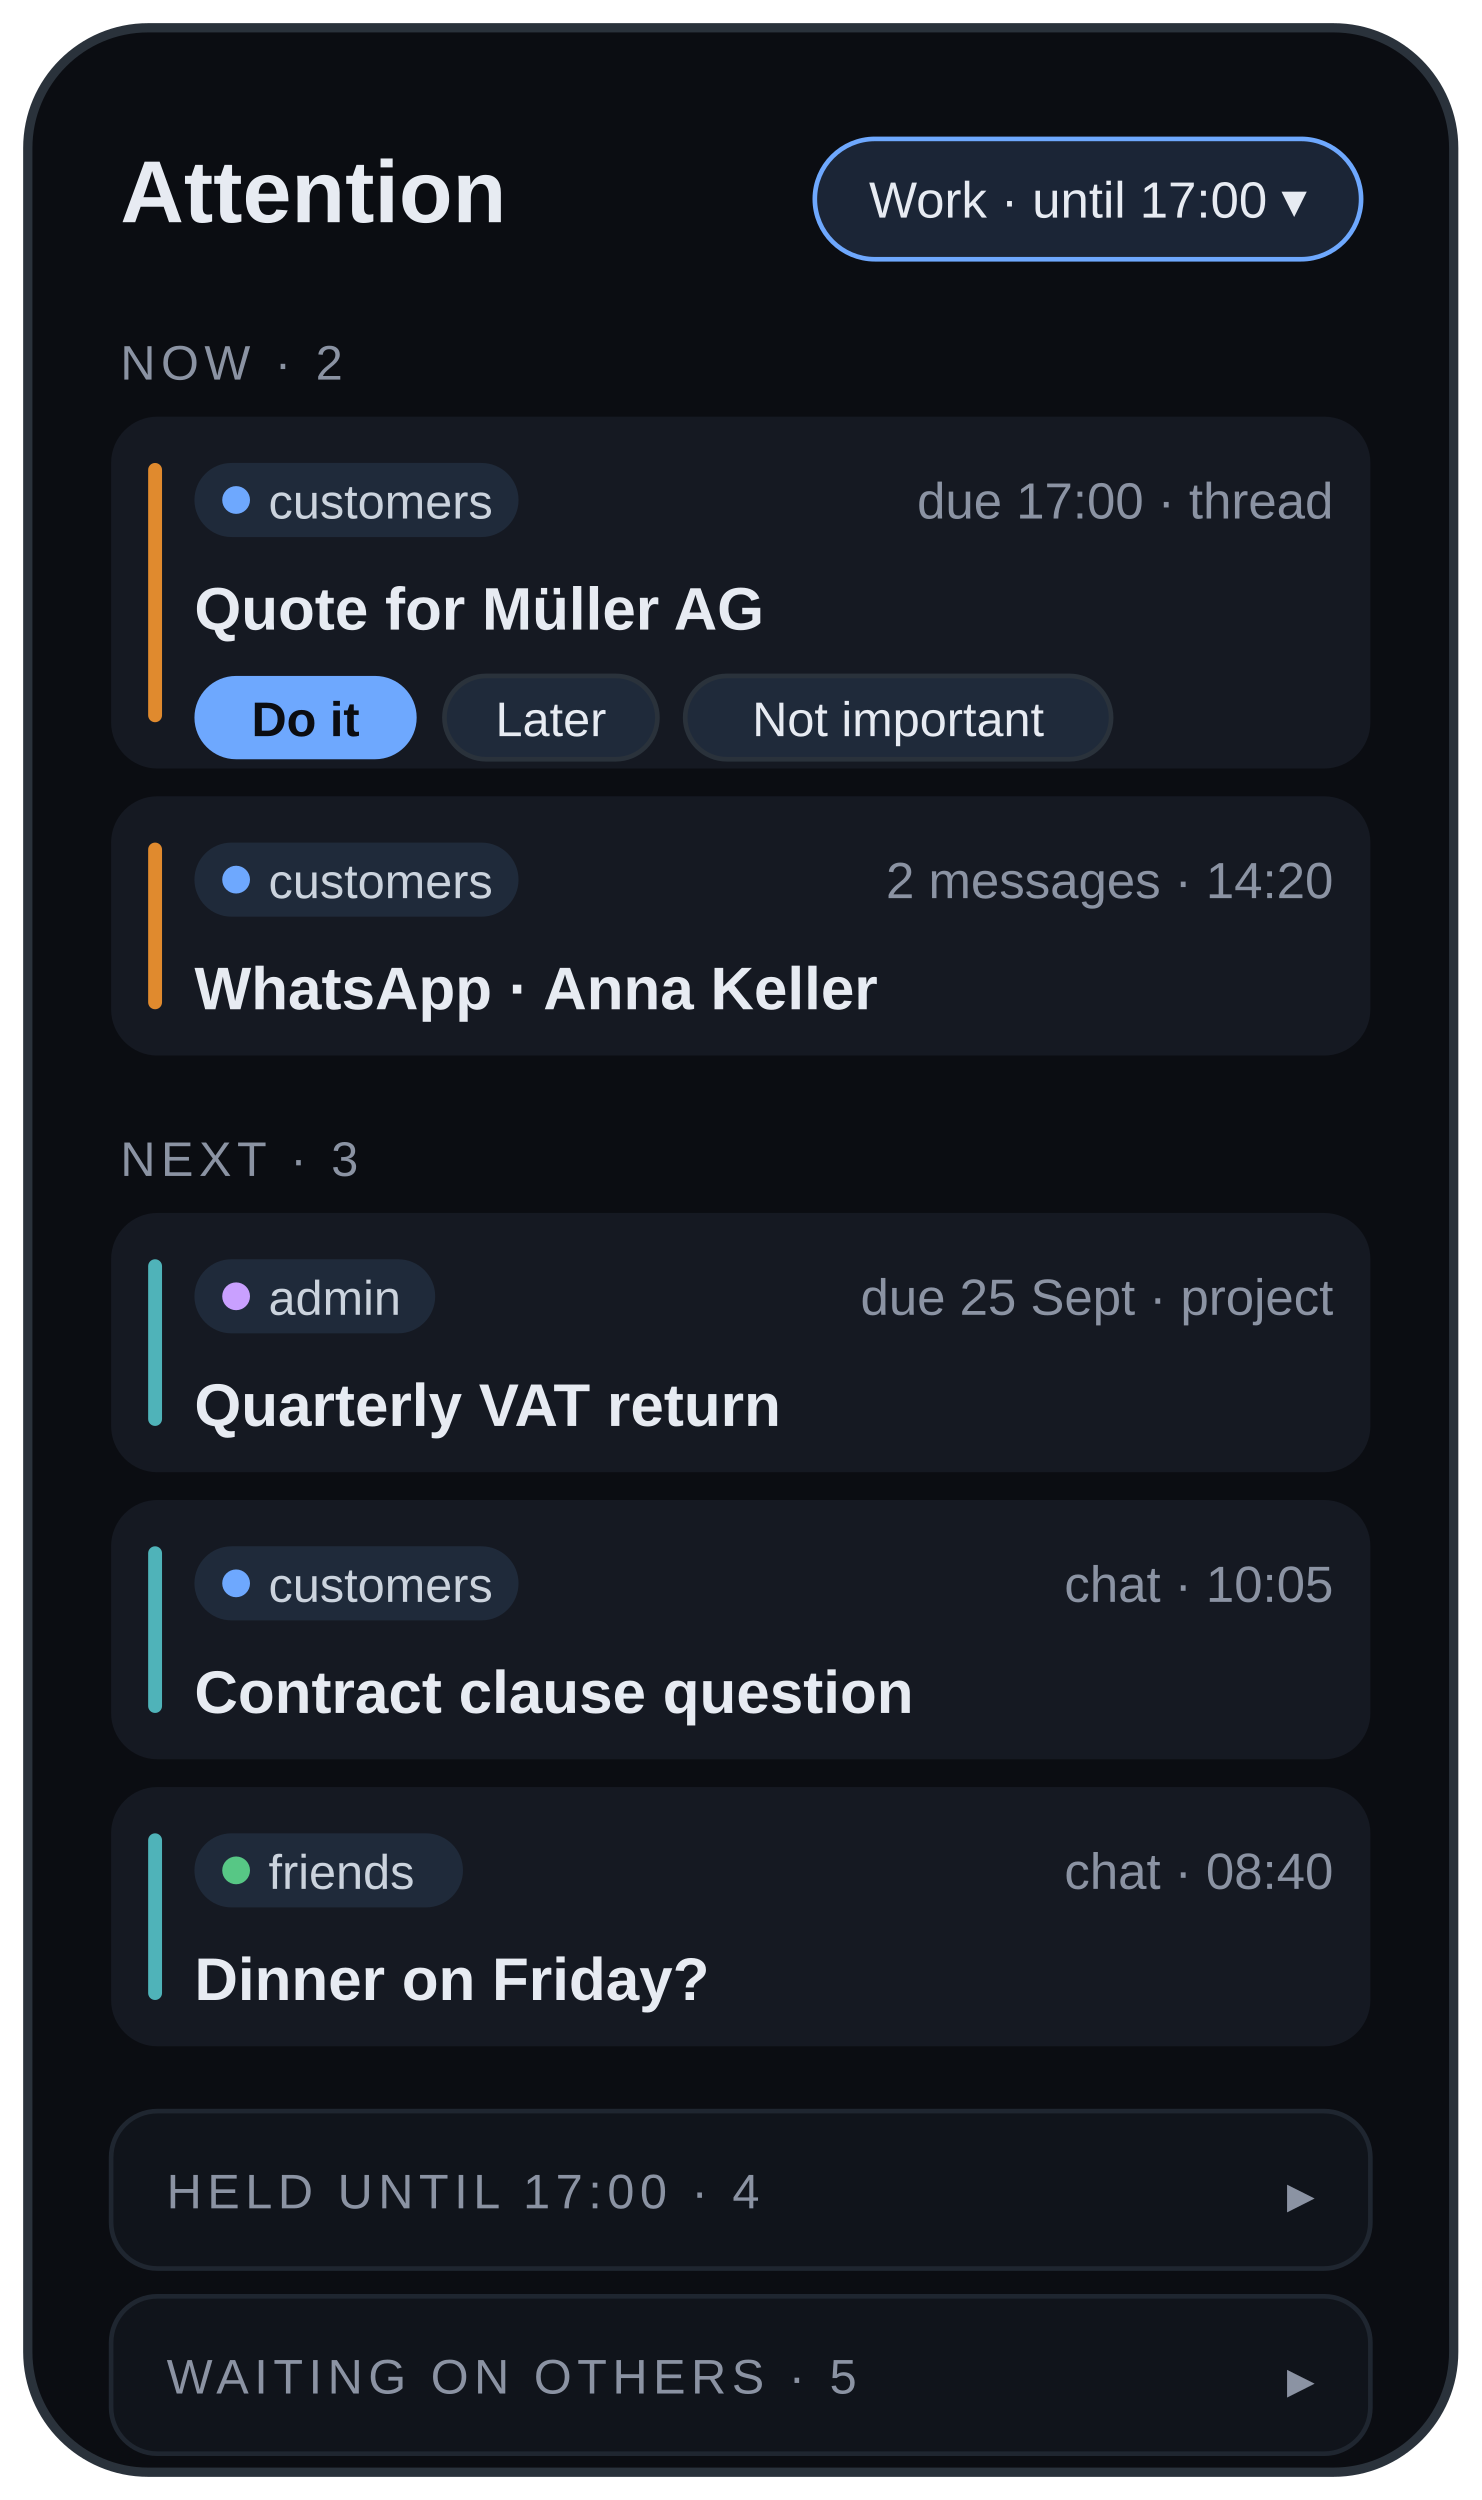
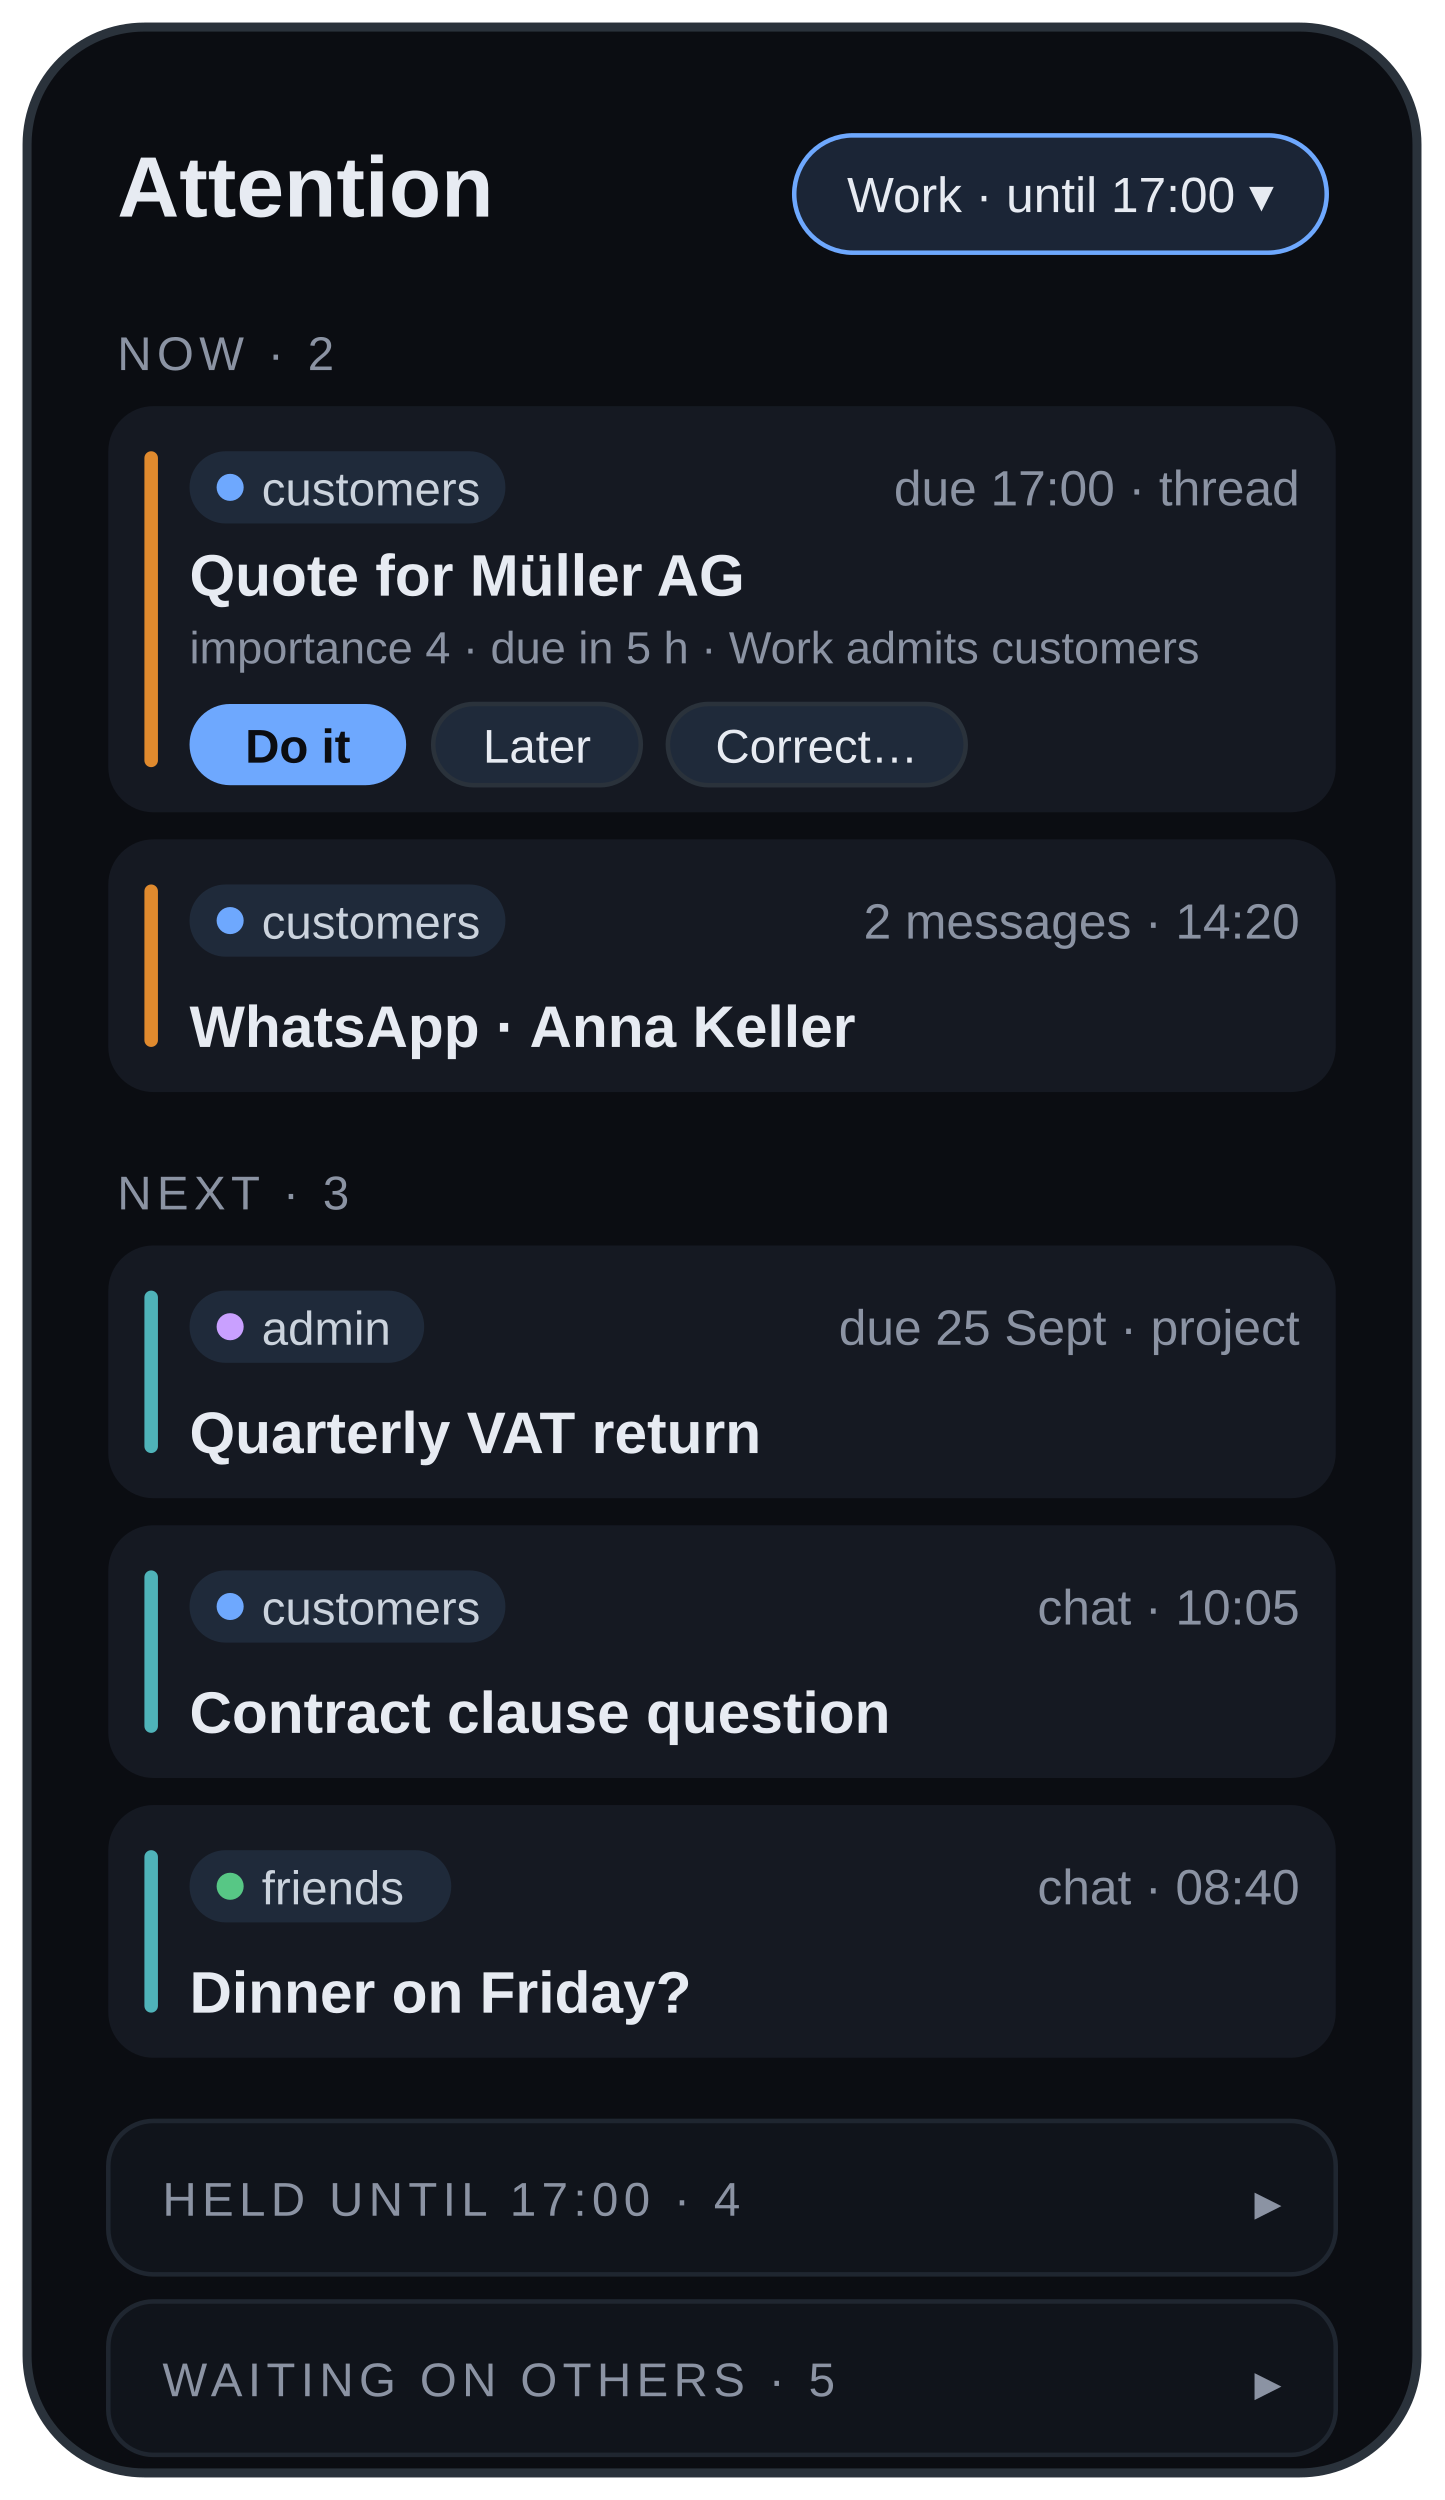
- <svg xmlns="http://www.w3.org/2000/svg" viewBox="0 0 320 540" role="img" aria-label="The dashboard home as one attention list: Now, Next, Held until the next breakpoint, Waiting on others, with a mode chip in the header" font-family="'Source Sans 3','Liberation Sans',Arial,sans-serif" font-size="11" fill="#e7ebf2">
-   <rect x="6" y="6" width="308" height="528" rx="26" fill="#0b0d12" stroke="#2a323b" stroke-width="2" />
+ <svg xmlns="http://www.w3.org/2000/svg" viewBox="0 0 320 554" role="img" aria-label="The dashboard home as one attention list: Now, Next, Held until the next breakpoint, Waiting on others, with a mode chip in the header and a three-field explanation on the top item" font-family="'Source Sans 3','Liberation Sans',Arial,sans-serif" font-size="11" fill="#e7ebf2">
+   <rect x="6" y="6" width="308" height="542" rx="26" fill="#0b0d12" stroke="#2a323b" stroke-width="2" />
  <text x="26" y="48" font-size="19" font-weight="700">Attention</text>
  <rect x="176" y="30" width="118" height="26" rx="13" fill="#1b2536" stroke="#6ea8fe" />
  <text x="235" y="47" text-anchor="middle" font-size="11">Work · until 17:00 ▾</text>
  <text x="26" y="82" font-size="10.5" letter-spacing="1.2" fill="#8b93a3">NOW · 2</text>
-   <rect x="24" y="90" width="272" height="76" rx="10" fill="#151922" />
-   <rect x="32" y="100" width="3" height="56" rx="1.5" fill="#e08a2e" />
+   <rect x="24" y="90" width="272" height="90" rx="10" fill="#151922" />
+   <rect x="32" y="100" width="3" height="70" rx="1.5" fill="#e08a2e" />
  <rect x="42" y="100" width="70" height="16" rx="8" fill="#1f2a3a" />
  <circle cx="51" cy="108" r="3" fill="#6ea8fe" />
  <text x="58" y="112" font-size="10.5" fill="#cbd3dd">customers</text>
  <text x="288" y="112" text-anchor="end" font-size="11" fill="#8b93a3">due 17:00 · thread</text>
-   <text x="42" y="136" font-size="13" font-weight="600">Quote for Müller AG</text>
-   <rect x="42" y="146" width="48" height="18" rx="9" fill="#6ea8fe" />
-   <text x="66" y="159" text-anchor="middle" font-size="10.5" font-weight="700" fill="#0b0d12">Do it</text>
-   <rect x="96" y="146" width="46" height="18" rx="9" fill="#1f2a3a" stroke="#2a323b" />
-   <text x="119" y="159" text-anchor="middle" font-size="10.5">Later</text>
-   <rect x="148" y="146" width="92" height="18" rx="9" fill="#1f2a3a" stroke="#2a323b" />
-   <text x="194" y="159" text-anchor="middle" font-size="10.5">Not important</text>
-   <rect x="24" y="172" width="272" height="56" rx="10" fill="#151922" />
-   <rect x="32" y="182" width="3" height="36" rx="1.5" fill="#e08a2e" />
-   <rect x="42" y="182" width="70" height="16" rx="8" fill="#1f2a3a" />
-   <circle cx="51" cy="190" r="3" fill="#6ea8fe" />
-   <text x="58" y="194" font-size="10.5" fill="#cbd3dd">customers</text>
-   <text x="288" y="194" text-anchor="end" font-size="11" fill="#8b93a3">2 messages · 14:20</text>
-   <text x="42" y="218" font-size="13" font-weight="600">WhatsApp · Anna Keller</text>
-   <text x="26" y="254" font-size="10.5" letter-spacing="1.2" fill="#8b93a3">NEXT · 3</text>
-   <rect x="24" y="262" width="272" height="56" rx="10" fill="#151922" />
-   <rect x="32" y="272" width="3" height="36" rx="1.5" fill="#4fb3b9" />
-   <rect x="42" y="272" width="52" height="16" rx="8" fill="#1f2a3a" />
-   <circle cx="51" cy="280" r="3" fill="#c9a0ff" />
-   <text x="58" y="284" font-size="10.5" fill="#cbd3dd">admin</text>
-   <text x="288" y="284" text-anchor="end" font-size="11" fill="#8b93a3">due 25 Sept · project</text>
-   <text x="42" y="308" font-size="13" font-weight="600">Quarterly VAT return</text>
-   <rect x="24" y="324" width="272" height="56" rx="10" fill="#151922" />
-   <rect x="32" y="334" width="3" height="36" rx="1.5" fill="#4fb3b9" />
-   <rect x="42" y="334" width="70" height="16" rx="8" fill="#1f2a3a" />
-   <circle cx="51" cy="342" r="3" fill="#6ea8fe" />
-   <text x="58" y="346" font-size="10.5" fill="#cbd3dd">customers</text>
-   <text x="288" y="346" text-anchor="end" font-size="11" fill="#8b93a3">chat · 10:05</text>
-   <text x="42" y="370" font-size="13" font-weight="600">Contract clause question</text>
-   <rect x="24" y="386" width="272" height="56" rx="10" fill="#151922" />
-   <rect x="32" y="396" width="3" height="36" rx="1.5" fill="#4fb3b9" />
-   <rect x="42" y="396" width="58" height="16" rx="8" fill="#1f2a3a" />
-   <circle cx="51" cy="404" r="3" fill="#57c785" />
-   <text x="58" y="408" font-size="10.5" fill="#cbd3dd">friends</text>
-   <text x="288" y="408" text-anchor="end" font-size="11" fill="#8b93a3">chat · 08:40</text>
-   <text x="42" y="432" font-size="13" font-weight="600">Dinner on Friday?</text>
-   <rect x="24" y="456" width="272" height="34" rx="10" fill="#10141b" stroke="#1f2630" />
-   <text x="36" y="477" font-size="10.5" letter-spacing="1.2" fill="#8b93a3">HELD UNTIL 17:00 · 4</text>
-   <text x="284" y="478" text-anchor="end" font-size="12" fill="#8b93a3">▸</text>
-   <rect x="24" y="496" width="272" height="34" rx="10" fill="#10141b" stroke="#1f2630" />
-   <text x="36" y="517" font-size="10.5" letter-spacing="1.2" fill="#8b93a3">WAITING ON OTHERS · 5</text>
-   <text x="284" y="518" text-anchor="end" font-size="12" fill="#8b93a3">▸</text>
+   <text x="42" y="132" font-size="13" font-weight="600">Quote for Müller AG</text>
+   <text x="42" y="147" font-size="10" fill="#8b93a3">importance 4 · due in 5 h · Work admits customers</text>
+   <rect x="42" y="156" width="48" height="18" rx="9" fill="#6ea8fe" />
+   <text x="66" y="169" text-anchor="middle" font-size="10.5" font-weight="700" fill="#0b0d12">Do it</text>
+   <rect x="96" y="156" width="46" height="18" rx="9" fill="#1f2a3a" stroke="#2a323b" />
+   <text x="119" y="169" text-anchor="middle" font-size="10.5">Later</text>
+   <rect x="148" y="156" width="66" height="18" rx="9" fill="#1f2a3a" stroke="#2a323b" />
+   <text x="181" y="169" text-anchor="middle" font-size="10.5">Correct…</text>
+   <rect x="24" y="186" width="272" height="56" rx="10" fill="#151922" />
+   <rect x="32" y="196" width="3" height="36" rx="1.5" fill="#e08a2e" />
+   <rect x="42" y="196" width="70" height="16" rx="8" fill="#1f2a3a" />
+   <circle cx="51" cy="204" r="3" fill="#6ea8fe" />
+   <text x="58" y="208" font-size="10.5" fill="#cbd3dd">customers</text>
+   <text x="288" y="208" text-anchor="end" font-size="11" fill="#8b93a3">2 messages · 14:20</text>
+   <text x="42" y="232" font-size="13" font-weight="600">WhatsApp · Anna Keller</text>
+   <text x="26" y="268" font-size="10.5" letter-spacing="1.2" fill="#8b93a3">NEXT · 3</text>
+   <rect x="24" y="276" width="272" height="56" rx="10" fill="#151922" />
+   <rect x="32" y="286" width="3" height="36" rx="1.5" fill="#4fb3b9" />
+   <rect x="42" y="286" width="52" height="16" rx="8" fill="#1f2a3a" />
+   <circle cx="51" cy="294" r="3" fill="#c9a0ff" />
+   <text x="58" y="298" font-size="10.5" fill="#cbd3dd">admin</text>
+   <text x="288" y="298" text-anchor="end" font-size="11" fill="#8b93a3">due 25 Sept · project</text>
+   <text x="42" y="322" font-size="13" font-weight="600">Quarterly VAT return</text>
+   <rect x="24" y="338" width="272" height="56" rx="10" fill="#151922" />
+   <rect x="32" y="348" width="3" height="36" rx="1.5" fill="#4fb3b9" />
+   <rect x="42" y="348" width="70" height="16" rx="8" fill="#1f2a3a" />
+   <circle cx="51" cy="356" r="3" fill="#6ea8fe" />
+   <text x="58" y="360" font-size="10.5" fill="#cbd3dd">customers</text>
+   <text x="288" y="360" text-anchor="end" font-size="11" fill="#8b93a3">chat · 10:05</text>
+   <text x="42" y="384" font-size="13" font-weight="600">Contract clause question</text>
+   <rect x="24" y="400" width="272" height="56" rx="10" fill="#151922" />
+   <rect x="32" y="410" width="3" height="36" rx="1.5" fill="#4fb3b9" />
+   <rect x="42" y="410" width="58" height="16" rx="8" fill="#1f2a3a" />
+   <circle cx="51" cy="418" r="3" fill="#57c785" />
+   <text x="58" y="422" font-size="10.5" fill="#cbd3dd">friends</text>
+   <text x="288" y="422" text-anchor="end" font-size="11" fill="#8b93a3">chat · 08:40</text>
+   <text x="42" y="446" font-size="13" font-weight="600">Dinner on Friday?</text>
+   <rect x="24" y="470" width="272" height="34" rx="10" fill="#10141b" stroke="#1f2630" />
+   <text x="36" y="491" font-size="10.5" letter-spacing="1.2" fill="#8b93a3">HELD UNTIL 17:00 · 4</text>
+   <text x="284" y="492" text-anchor="end" font-size="12" fill="#8b93a3">▸</text>
+   <rect x="24" y="510" width="272" height="34" rx="10" fill="#10141b" stroke="#1f2630" />
+   <text x="36" y="531" font-size="10.5" letter-spacing="1.2" fill="#8b93a3">WAITING ON OTHERS · 5</text>
+   <text x="284" y="532" text-anchor="end" font-size="12" fill="#8b93a3">▸</text>
</svg>
